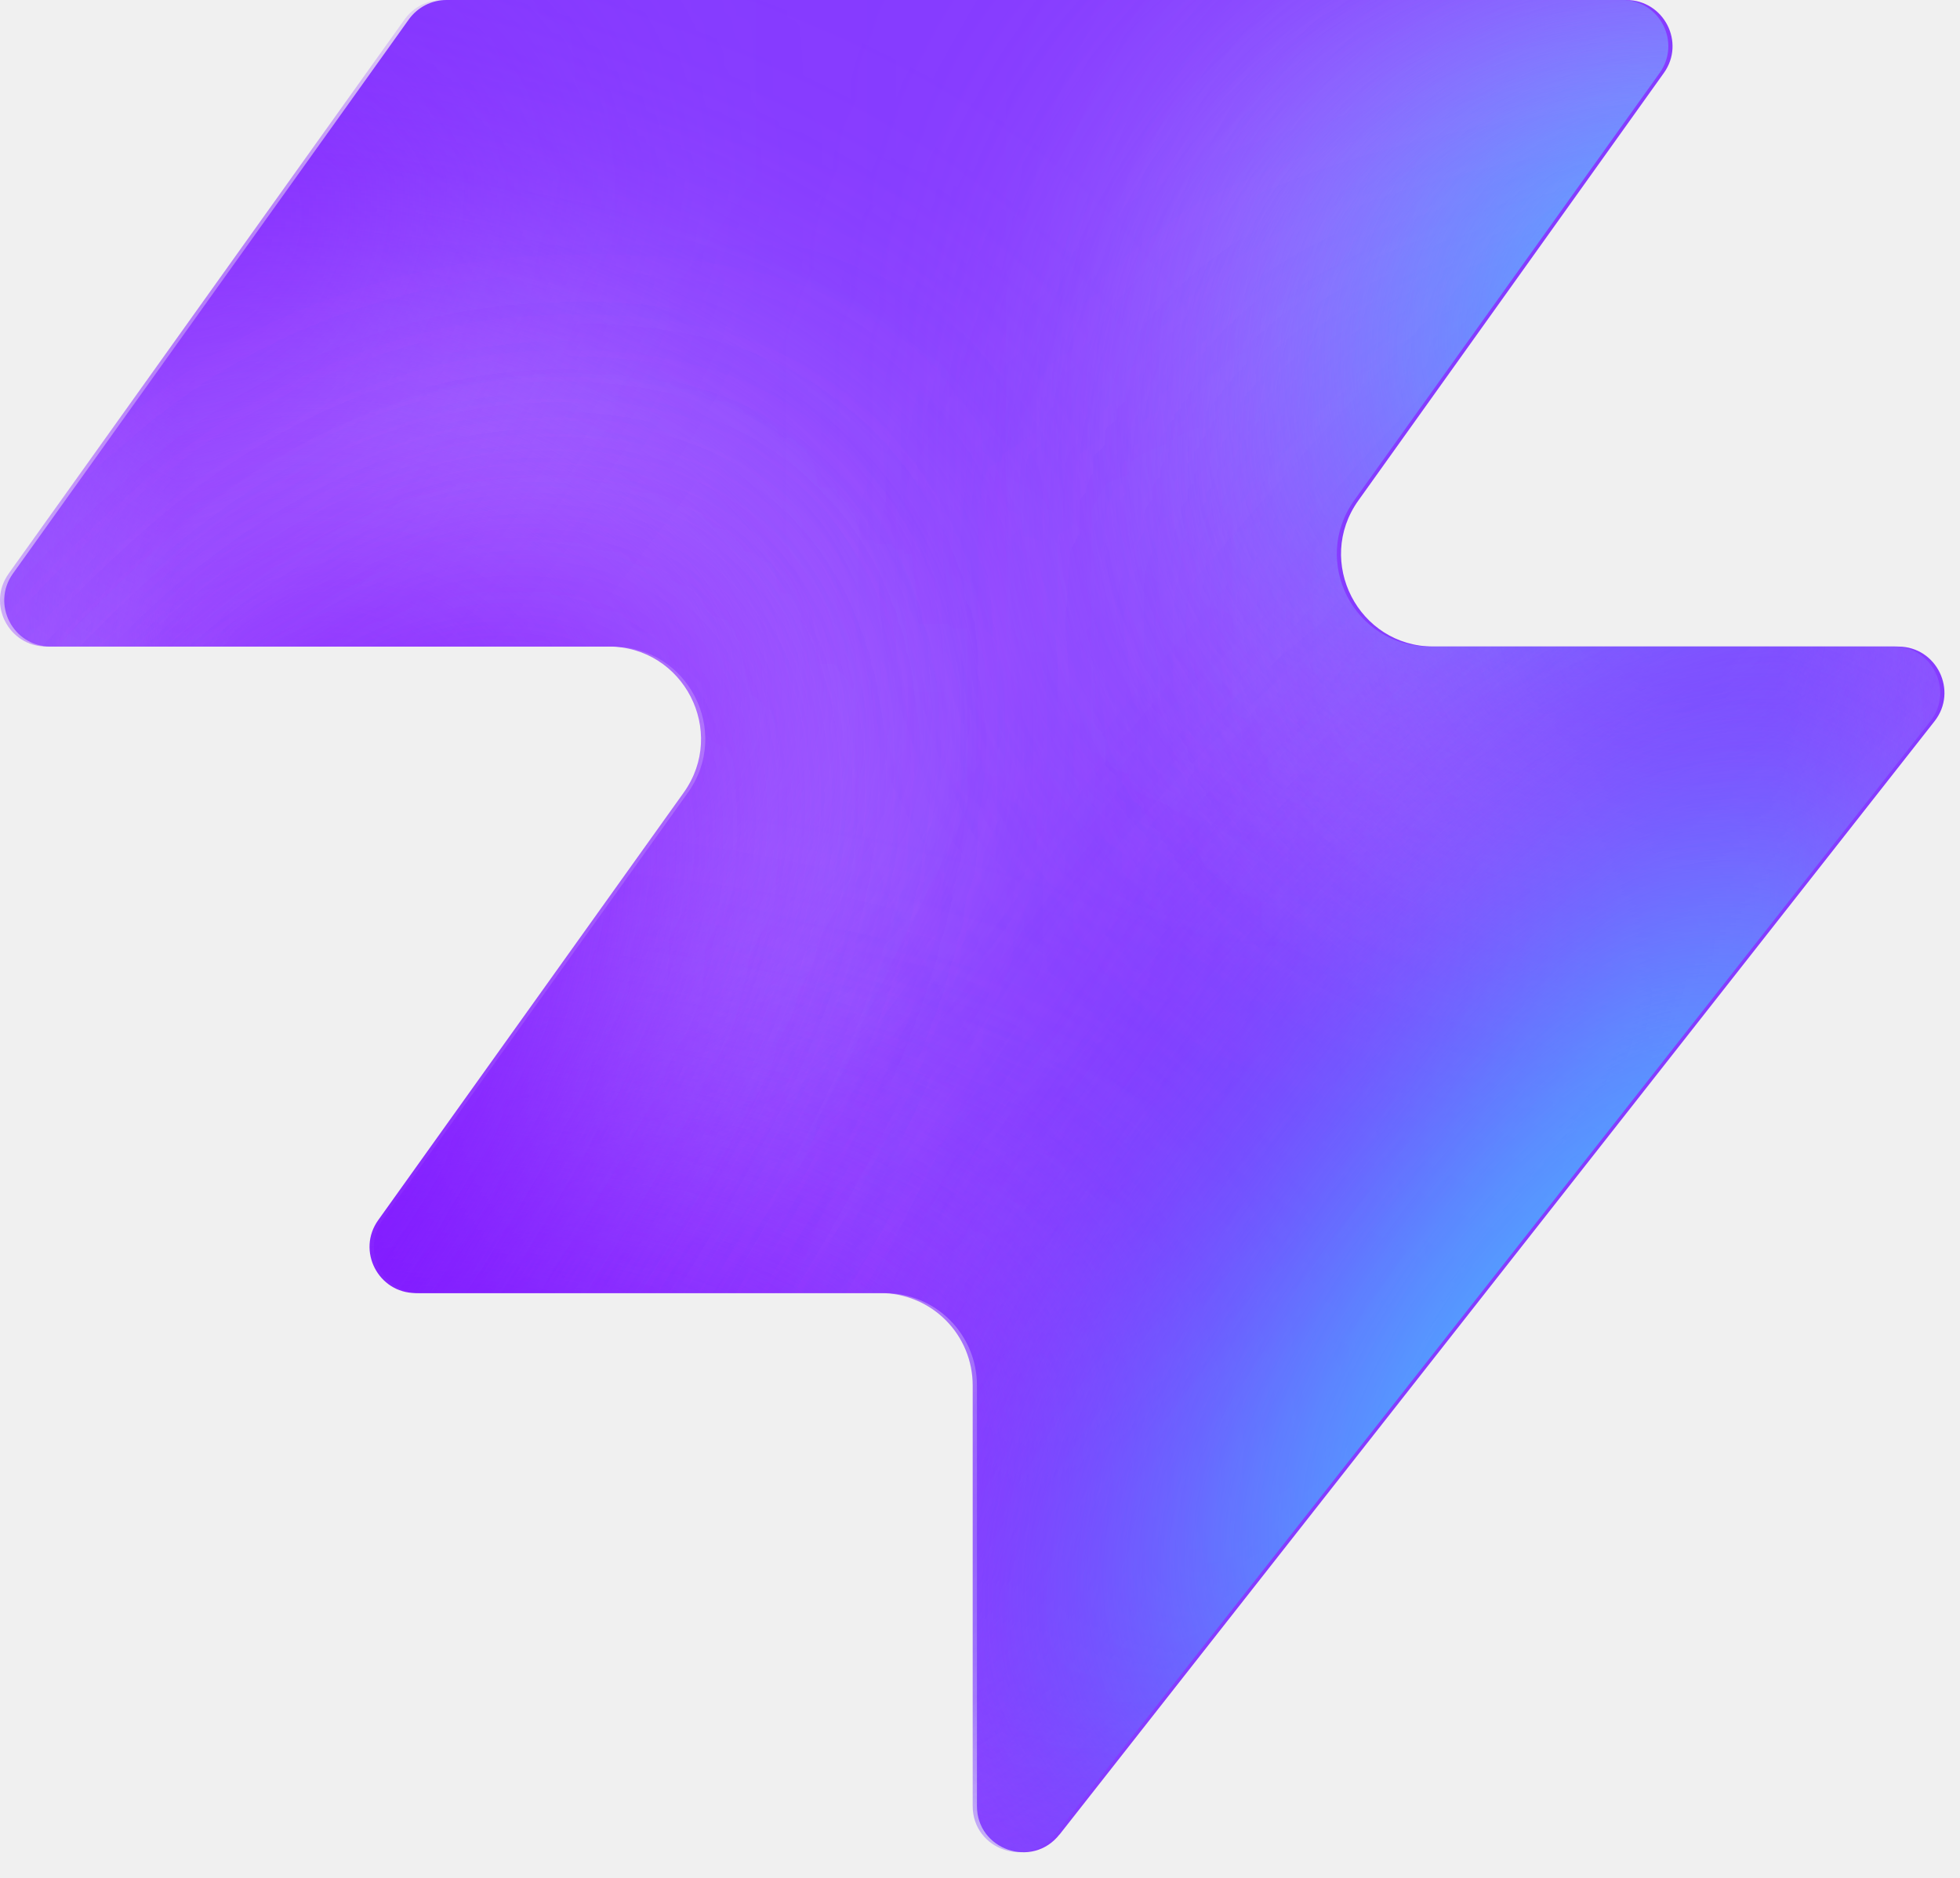
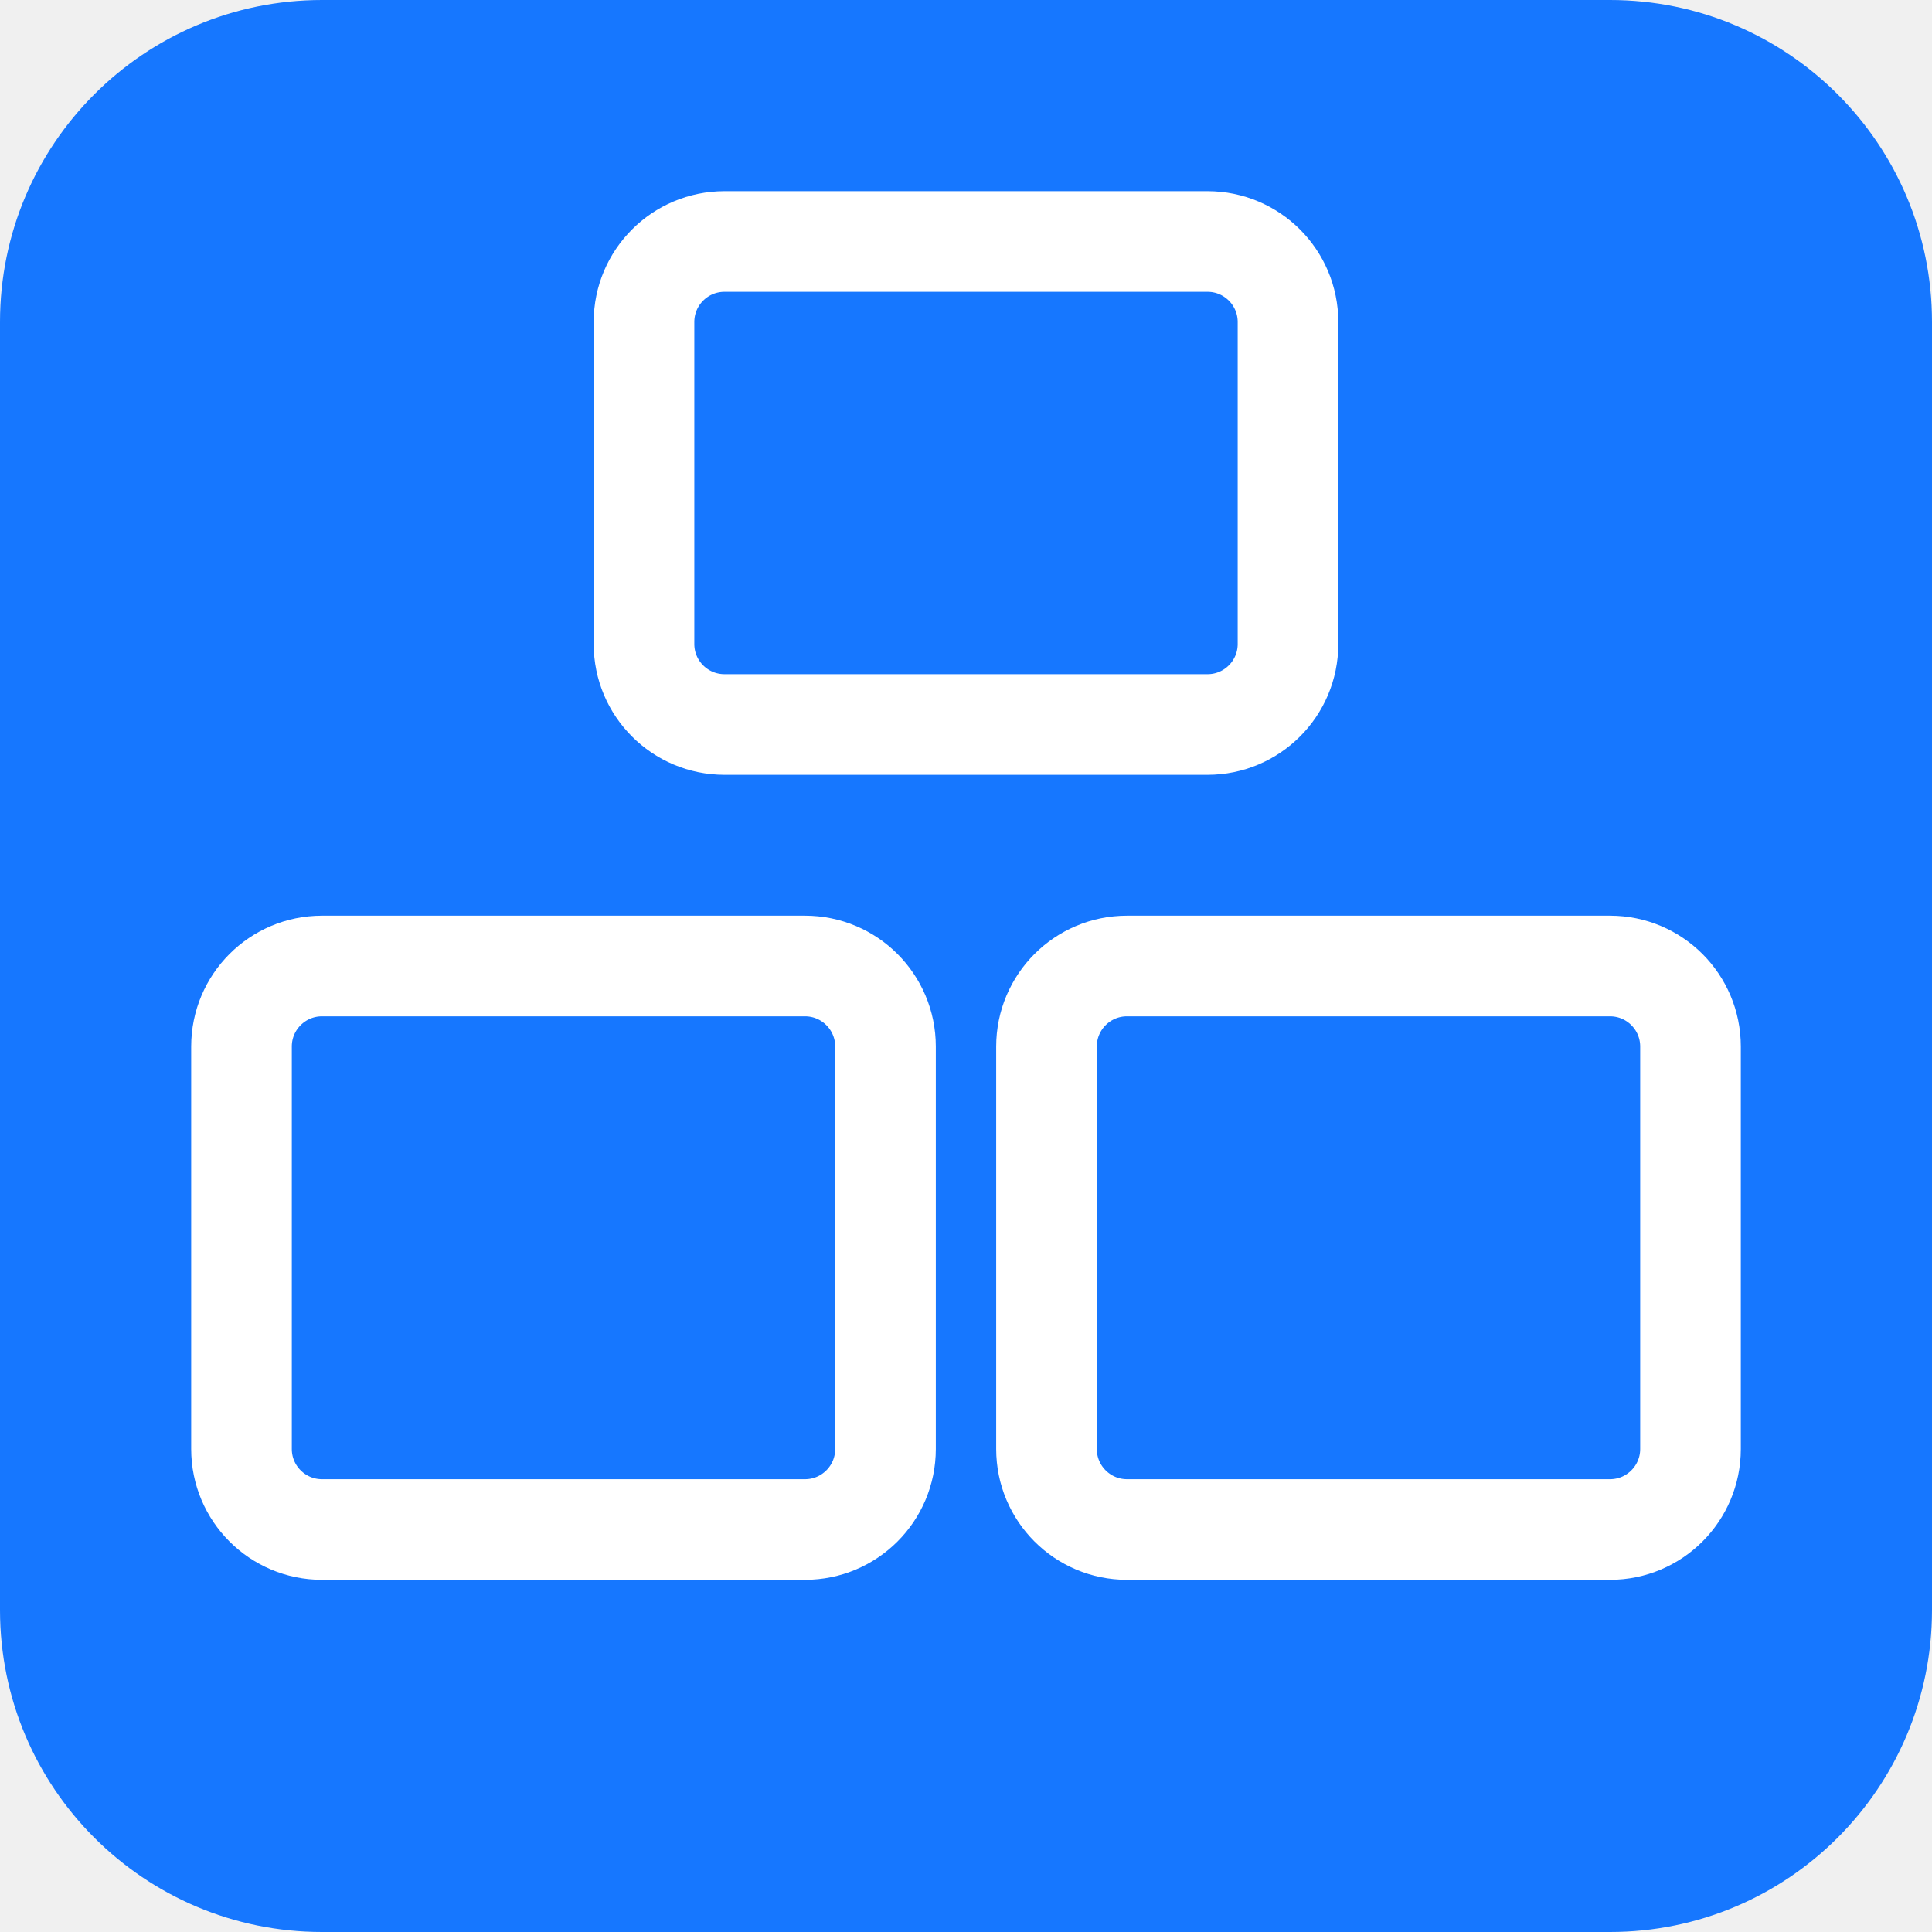
- <svg xmlns="http://www.w3.org/2000/svg" width="48" height="46" fill="none" viewBox="0 0 48 46">
-   <path fill="#863bff" d="M25.946 44.938c-.664.845-2.021.375-2.021-.698V33.937a2.26 2.26 0 0 0-2.262-2.262H10.287c-.92 0-1.456-1.04-.92-1.788l7.48-10.471c1.07-1.497 0-3.578-1.842-3.578H1.237c-.92 0-1.456-1.04-.92-1.788L10.013.474c.214-.297.556-.474.92-.474h28.894c.92 0 1.456 1.04.92 1.788l-7.48 10.471c-1.07 1.498 0 3.579 1.842 3.579h11.377c.943 0 1.473 1.088.89 1.83L25.947 44.94z" style="fill:#863bff;fill:color(display-p3 .525 .23 1);fill-opacity:1" />
-   <mask id="a" width="48" height="46" x="0" y="0" maskUnits="userSpaceOnUse" style="mask-type:alpha">
-     <path fill="#000" d="M25.842 44.938c-.664.844-2.021.375-2.021-.698V33.937a2.26 2.26 0 0 0-2.262-2.262H10.183c-.92 0-1.456-1.04-.92-1.788l7.48-10.471c1.07-1.498 0-3.579-1.842-3.579H1.133c-.92 0-1.456-1.04-.92-1.787L9.91.473c.214-.297.556-.474.92-.474h28.894c.92 0 1.456 1.04.92 1.788l-7.48 10.471c-1.07 1.498 0 3.578 1.842 3.578h11.377c.943 0 1.473 1.088.89 1.832L25.843 44.94z" style="fill:#000;fill-opacity:1" />
-   </mask>
-   <g mask="url(#a)">
-     <g filter="url(#b)">
-       <ellipse cx="5.508" cy="14.704" fill="#ede6ff" rx="5.508" ry="14.704" style="fill:#ede6ff;fill:color(display-p3 .927 .903 1);fill-opacity:1" transform="matrix(.00324 1 1 -.00324 -4.47 31.516)" />
-     </g>
-     <g filter="url(#c)">
-       <ellipse cx="10.399" cy="29.851" fill="#ede6ff" rx="10.399" ry="29.851" style="fill:#ede6ff;fill:color(display-p3 .927 .903 1);fill-opacity:1" transform="matrix(.00324 1 1 -.00324 -39.328 7.883)" />
-     </g>
-     <g filter="url(#d)">
-       <ellipse cx="5.508" cy="30.487" fill="#7e14ff" rx="5.508" ry="30.487" style="fill:#7e14ff;fill:color(display-p3 .492 .077 1);fill-opacity:1" transform="rotate(89.814 -25.913 -14.639)scale(1 -1)" />
-     </g>
-     <g filter="url(#e)">
-       <ellipse cx="5.508" cy="30.599" fill="#7e14ff" rx="5.508" ry="30.599" style="fill:#7e14ff;fill:color(display-p3 .492 .077 1);fill-opacity:1" transform="rotate(89.814 -32.644 -3.334)scale(1 -1)" />
-     </g>
-     <g filter="url(#f)">
-       <ellipse cx="5.508" cy="30.599" fill="#7e14ff" rx="5.508" ry="30.599" style="fill:#7e14ff;fill:color(display-p3 .492 .077 1);fill-opacity:1" transform="matrix(.00324 1 1 -.00324 -34.34 30.47)" />
-     </g>
-     <g filter="url(#g)">
-       <ellipse cx="14.072" cy="22.078" fill="#ede6ff" rx="14.072" ry="22.078" style="fill:#ede6ff;fill:color(display-p3 .927 .903 1);fill-opacity:1" transform="rotate(93.35 24.506 48.493)scale(-1 1)" />
-     </g>
-     <g filter="url(#h)">
-       <ellipse cx="3.47" cy="21.501" fill="#7e14ff" rx="3.47" ry="21.501" style="fill:#7e14ff;fill:color(display-p3 .492 .077 1);fill-opacity:1" transform="rotate(89.009 28.708 47.59)scale(-1 1)" />
-     </g>
-     <g filter="url(#i)">
-       <ellipse cx="3.47" cy="21.501" fill="#7e14ff" rx="3.47" ry="21.501" style="fill:#7e14ff;fill:color(display-p3 .492 .077 1);fill-opacity:1" transform="rotate(89.009 28.708 47.59)scale(-1 1)" />
-     </g>
-     <g filter="url(#j)">
-       <ellipse cx=".387" cy="8.972" fill="#7e14ff" rx="4.407" ry="29.108" style="fill:#7e14ff;fill:color(display-p3 .492 .077 1);fill-opacity:1" transform="rotate(39.51 .387 8.972)" />
-     </g>
-     <g filter="url(#k)">
-       <ellipse cx="47.523" cy="-6.092" fill="#7e14ff" rx="4.407" ry="29.108" style="fill:#7e14ff;fill:color(display-p3 .492 .077 1);fill-opacity:1" transform="rotate(37.892 47.523 -6.092)" />
-     </g>
-     <g filter="url(#l)">
-       <ellipse cx="41.412" cy="6.333" fill="#47bfff" rx="5.971" ry="9.665" style="fill:#47bfff;fill:color(display-p3 .28 .748 1);fill-opacity:1" transform="rotate(37.892 41.412 6.333)" />
-     </g>
-     <g filter="url(#m)">
-       <ellipse cx="-1.879" cy="38.332" fill="#7e14ff" rx="4.407" ry="29.108" style="fill:#7e14ff;fill:color(display-p3 .492 .077 1);fill-opacity:1" transform="rotate(37.892 -1.88 38.332)" />
-     </g>
-     <g filter="url(#n)">
-       <ellipse cx="-1.879" cy="38.332" fill="#7e14ff" rx="4.407" ry="29.108" style="fill:#7e14ff;fill:color(display-p3 .492 .077 1);fill-opacity:1" transform="rotate(37.892 -1.88 38.332)" />
-     </g>
-     <g filter="url(#o)">
-       <ellipse cx="35.651" cy="29.907" fill="#7e14ff" rx="4.407" ry="29.108" style="fill:#7e14ff;fill:color(display-p3 .492 .077 1);fill-opacity:1" transform="rotate(37.892 35.651 29.907)" />
-     </g>
-     <g filter="url(#p)">
-       <ellipse cx="38.418" cy="32.4" fill="#47bfff" rx="5.971" ry="15.297" style="fill:#47bfff;fill:color(display-p3 .28 .748 1);fill-opacity:1" transform="rotate(37.892 38.418 32.4)" />
-     </g>
-   </g>
-   <defs>
-     <filter id="b" width="60.045" height="41.654" x="-19.77" y="16.149" color-interpolation-filters="sRGB" filterUnits="userSpaceOnUse">
-       <feFlood flood-opacity="0" result="BackgroundImageFix" />
-       <feBlend in="SourceGraphic" in2="BackgroundImageFix" result="shape" />
-       <feGaussianBlur result="effect1_foregroundBlur_2002_17158" stdDeviation="7.659" />
-     </filter>
-     <filter id="c" width="90.34" height="51.437" x="-54.613" y="-7.533" color-interpolation-filters="sRGB" filterUnits="userSpaceOnUse">
-       <feFlood flood-opacity="0" result="BackgroundImageFix" />
-       <feBlend in="SourceGraphic" in2="BackgroundImageFix" result="shape" />
-       <feGaussianBlur result="effect1_foregroundBlur_2002_17158" stdDeviation="7.659" />
-     </filter>
-     <filter id="d" width="79.355" height="29.4" x="-49.64" y="2.03" color-interpolation-filters="sRGB" filterUnits="userSpaceOnUse">
-       <feFlood flood-opacity="0" result="BackgroundImageFix" />
-       <feBlend in="SourceGraphic" in2="BackgroundImageFix" result="shape" />
-       <feGaussianBlur result="effect1_foregroundBlur_2002_17158" stdDeviation="4.596" />
-     </filter>
-     <filter id="e" width="79.579" height="29.4" x="-45.045" y="20.029" color-interpolation-filters="sRGB" filterUnits="userSpaceOnUse">
-       <feFlood flood-opacity="0" result="BackgroundImageFix" />
-       <feBlend in="SourceGraphic" in2="BackgroundImageFix" result="shape" />
-       <feGaussianBlur result="effect1_foregroundBlur_2002_17158" stdDeviation="4.596" />
-     </filter>
-     <filter id="f" width="79.579" height="29.4" x="-43.513" y="21.178" color-interpolation-filters="sRGB" filterUnits="userSpaceOnUse">
-       <feFlood flood-opacity="0" result="BackgroundImageFix" />
-       <feBlend in="SourceGraphic" in2="BackgroundImageFix" result="shape" />
-       <feGaussianBlur result="effect1_foregroundBlur_2002_17158" stdDeviation="4.596" />
-     </filter>
-     <filter id="g" width="74.749" height="58.852" x="15.756" y="-17.901" color-interpolation-filters="sRGB" filterUnits="userSpaceOnUse">
-       <feFlood flood-opacity="0" result="BackgroundImageFix" />
-       <feBlend in="SourceGraphic" in2="BackgroundImageFix" result="shape" />
-       <feGaussianBlur result="effect1_foregroundBlur_2002_17158" stdDeviation="7.659" />
-     </filter>
-     <filter id="h" width="61.377" height="25.362" x="23.548" y="2.284" color-interpolation-filters="sRGB" filterUnits="userSpaceOnUse">
-       <feFlood flood-opacity="0" result="BackgroundImageFix" />
-       <feBlend in="SourceGraphic" in2="BackgroundImageFix" result="shape" />
-       <feGaussianBlur result="effect1_foregroundBlur_2002_17158" stdDeviation="4.596" />
-     </filter>
-     <filter id="i" width="61.377" height="25.362" x="23.548" y="2.284" color-interpolation-filters="sRGB" filterUnits="userSpaceOnUse">
-       <feFlood flood-opacity="0" result="BackgroundImageFix" />
-       <feBlend in="SourceGraphic" in2="BackgroundImageFix" result="shape" />
-       <feGaussianBlur result="effect1_foregroundBlur_2002_17158" stdDeviation="4.596" />
-     </filter>
-     <filter id="j" width="56.045" height="63.649" x="-27.636" y="-22.853" color-interpolation-filters="sRGB" filterUnits="userSpaceOnUse">
-       <feFlood flood-opacity="0" result="BackgroundImageFix" />
-       <feBlend in="SourceGraphic" in2="BackgroundImageFix" result="shape" />
-       <feGaussianBlur result="effect1_foregroundBlur_2002_17158" stdDeviation="4.596" />
-     </filter>
-     <filter id="k" width="54.814" height="64.646" x="20.116" y="-38.415" color-interpolation-filters="sRGB" filterUnits="userSpaceOnUse">
-       <feFlood flood-opacity="0" result="BackgroundImageFix" />
-       <feBlend in="SourceGraphic" in2="BackgroundImageFix" result="shape" />
-       <feGaussianBlur result="effect1_foregroundBlur_2002_17158" stdDeviation="4.596" />
-     </filter>
-     <filter id="l" width="33.541" height="35.313" x="24.641" y="-11.323" color-interpolation-filters="sRGB" filterUnits="userSpaceOnUse">
-       <feFlood flood-opacity="0" result="BackgroundImageFix" />
-       <feBlend in="SourceGraphic" in2="BackgroundImageFix" result="shape" />
-       <feGaussianBlur result="effect1_foregroundBlur_2002_17158" stdDeviation="4.596" />
-     </filter>
-     <filter id="m" width="54.814" height="64.646" x="-29.286" y="6.009" color-interpolation-filters="sRGB" filterUnits="userSpaceOnUse">
-       <feFlood flood-opacity="0" result="BackgroundImageFix" />
-       <feBlend in="SourceGraphic" in2="BackgroundImageFix" result="shape" />
-       <feGaussianBlur result="effect1_foregroundBlur_2002_17158" stdDeviation="4.596" />
-     </filter>
-     <filter id="n" width="54.814" height="64.646" x="-29.286" y="6.009" color-interpolation-filters="sRGB" filterUnits="userSpaceOnUse">
-       <feFlood flood-opacity="0" result="BackgroundImageFix" />
-       <feBlend in="SourceGraphic" in2="BackgroundImageFix" result="shape" />
-       <feGaussianBlur result="effect1_foregroundBlur_2002_17158" stdDeviation="4.596" />
-     </filter>
-     <filter id="o" width="54.814" height="64.646" x="8.244" y="-2.416" color-interpolation-filters="sRGB" filterUnits="userSpaceOnUse">
-       <feFlood flood-opacity="0" result="BackgroundImageFix" />
-       <feBlend in="SourceGraphic" in2="BackgroundImageFix" result="shape" />
-       <feGaussianBlur result="effect1_foregroundBlur_2002_17158" stdDeviation="4.596" />
-     </filter>
-     <filter id="p" width="39.409" height="43.623" x="18.713" y="10.588" color-interpolation-filters="sRGB" filterUnits="userSpaceOnUse">
-       <feFlood flood-opacity="0" result="BackgroundImageFix" />
-       <feBlend in="SourceGraphic" in2="BackgroundImageFix" result="shape" />
-       <feGaussianBlur result="effect1_foregroundBlur_2002_17158" stdDeviation="4.596" />
-     </filter>
-   </defs>
+ <svg xmlns="http://www.w3.org/2000/svg" width="48" height="48" viewBox="0 0 48 48">
+   <rect width="48" height="48" rx="8" fill="#1677ff" />
+   <rect x="16" y="6" width="16" height="12" rx="2" fill="none" stroke="#fff" stroke-width="2.5" />
+   <rect x="6" y="24" width="16" height="14" rx="2" fill="none" stroke="#fff" stroke-width="2.5" />
+   <rect x="26" y="24" width="16" height="14" rx="2" fill="none" stroke="#fff" stroke-width="2.5" />
</svg>
